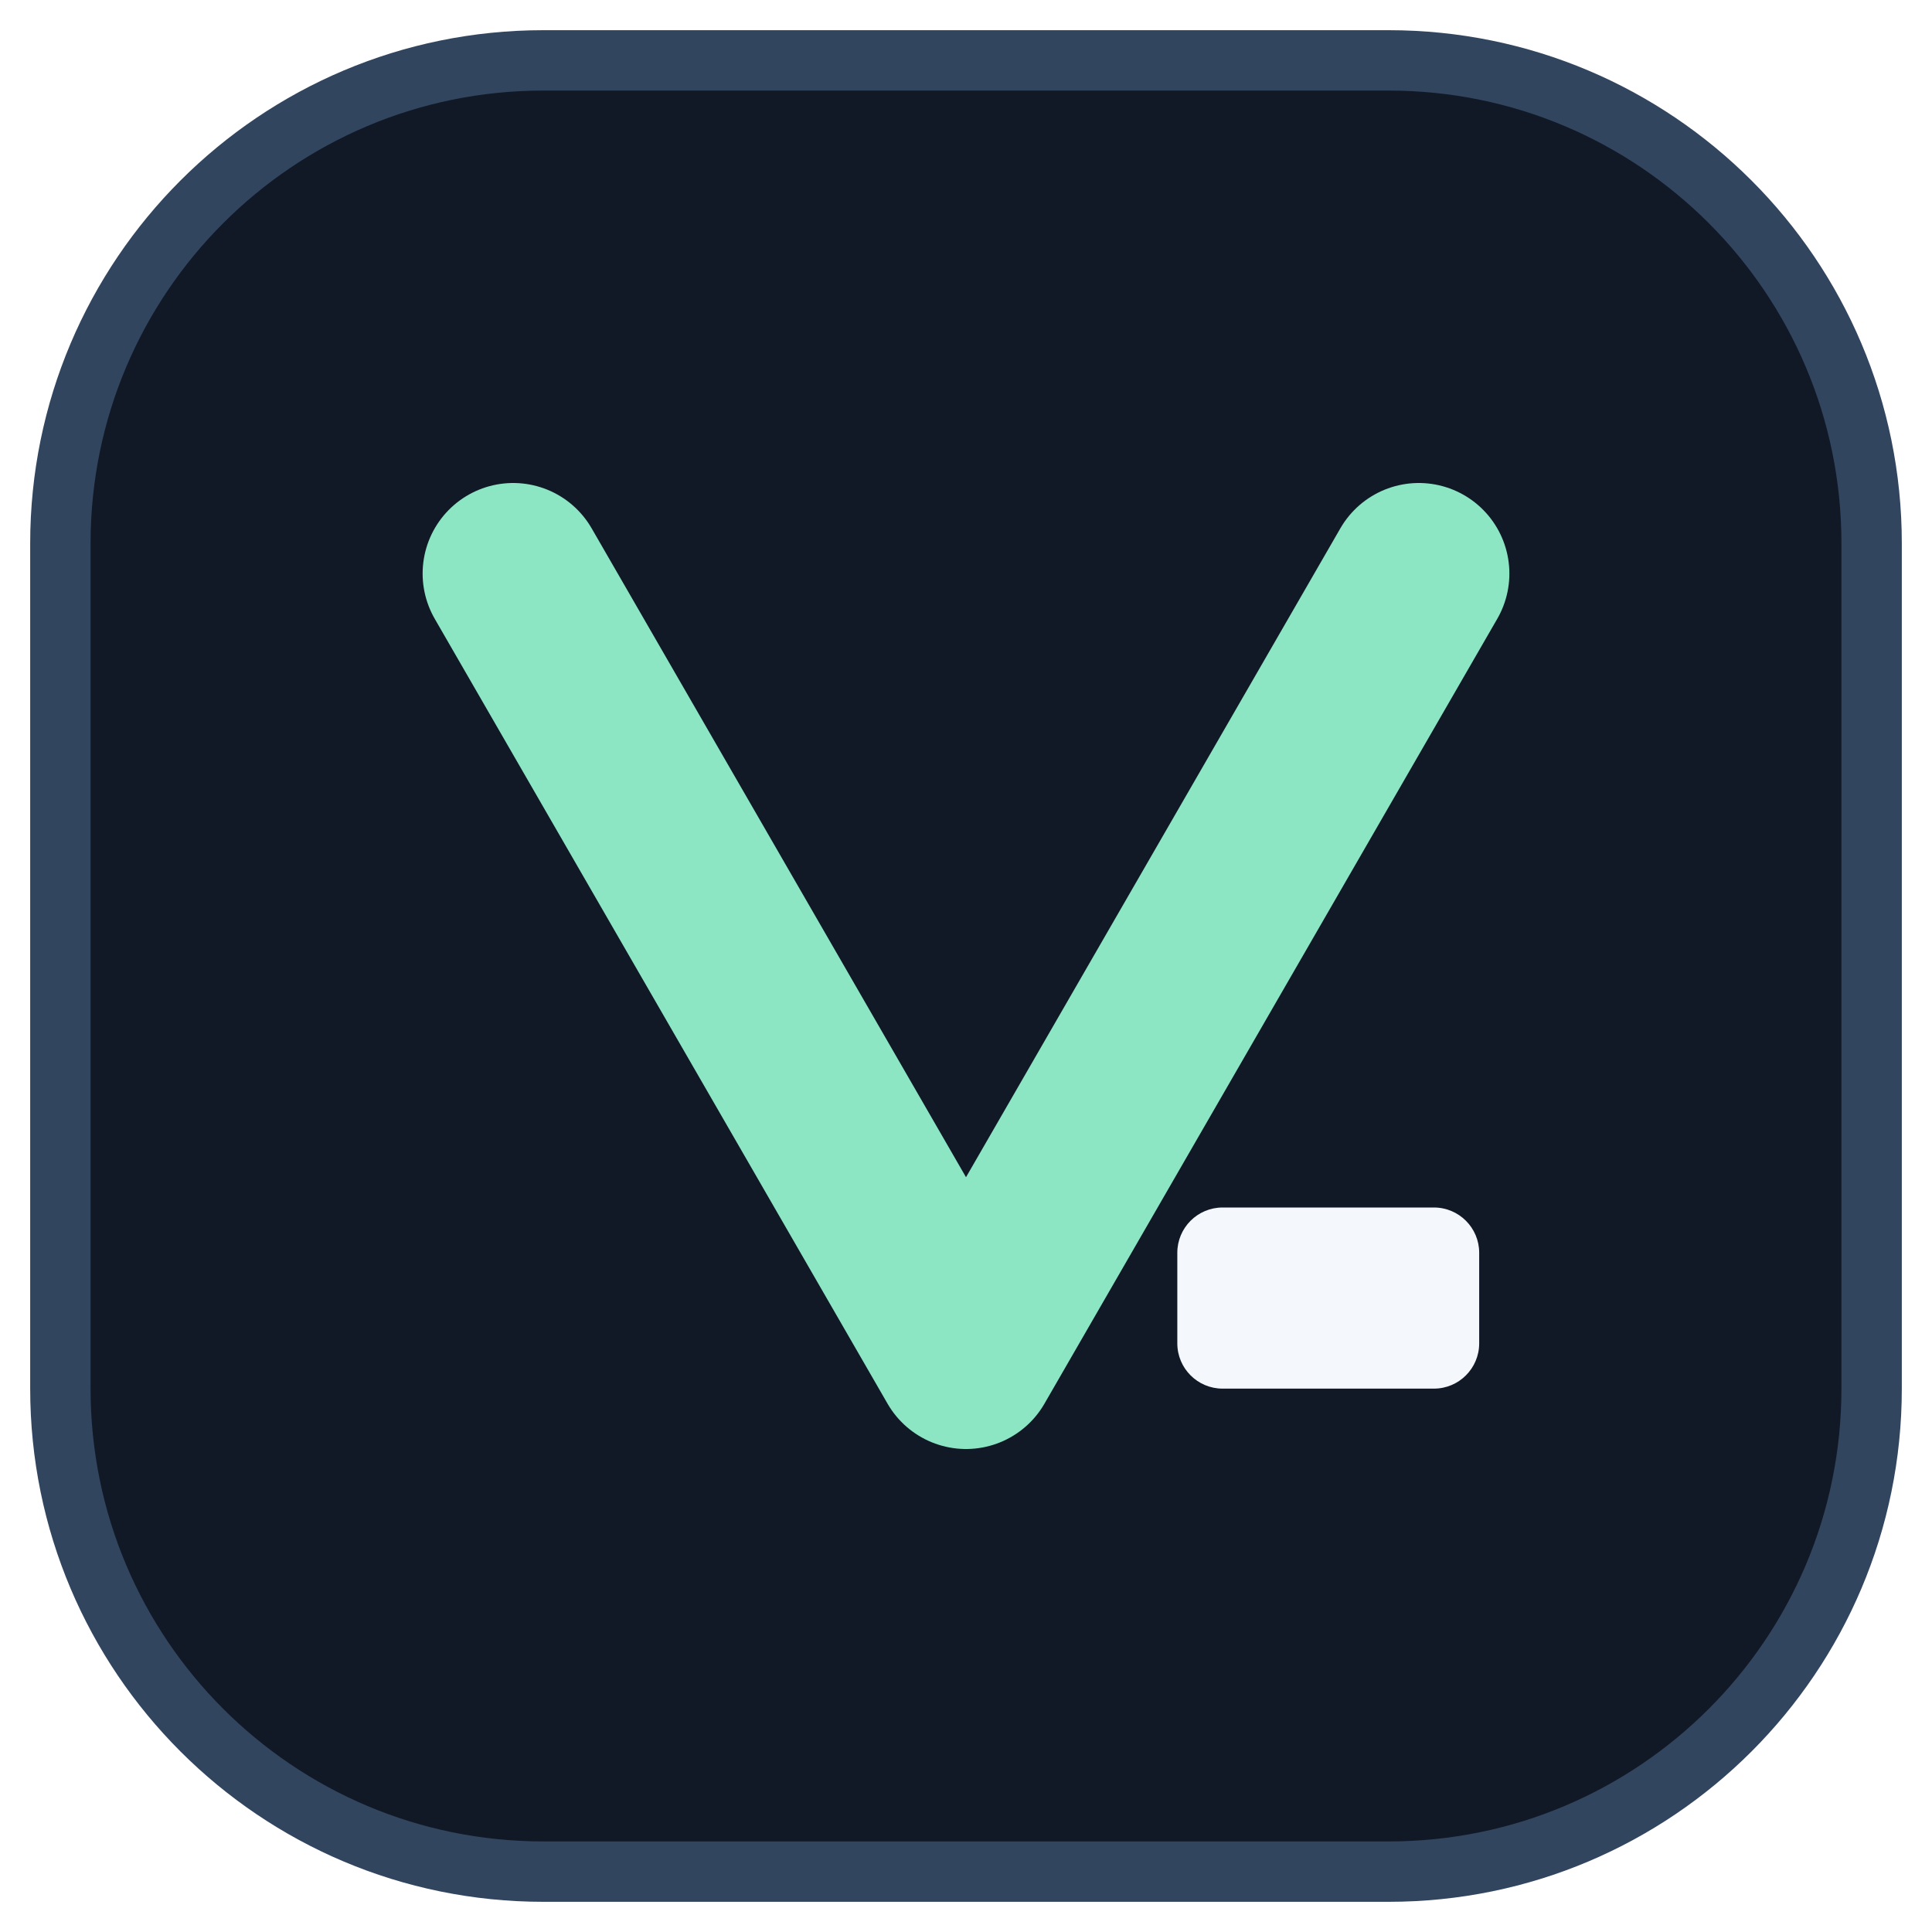
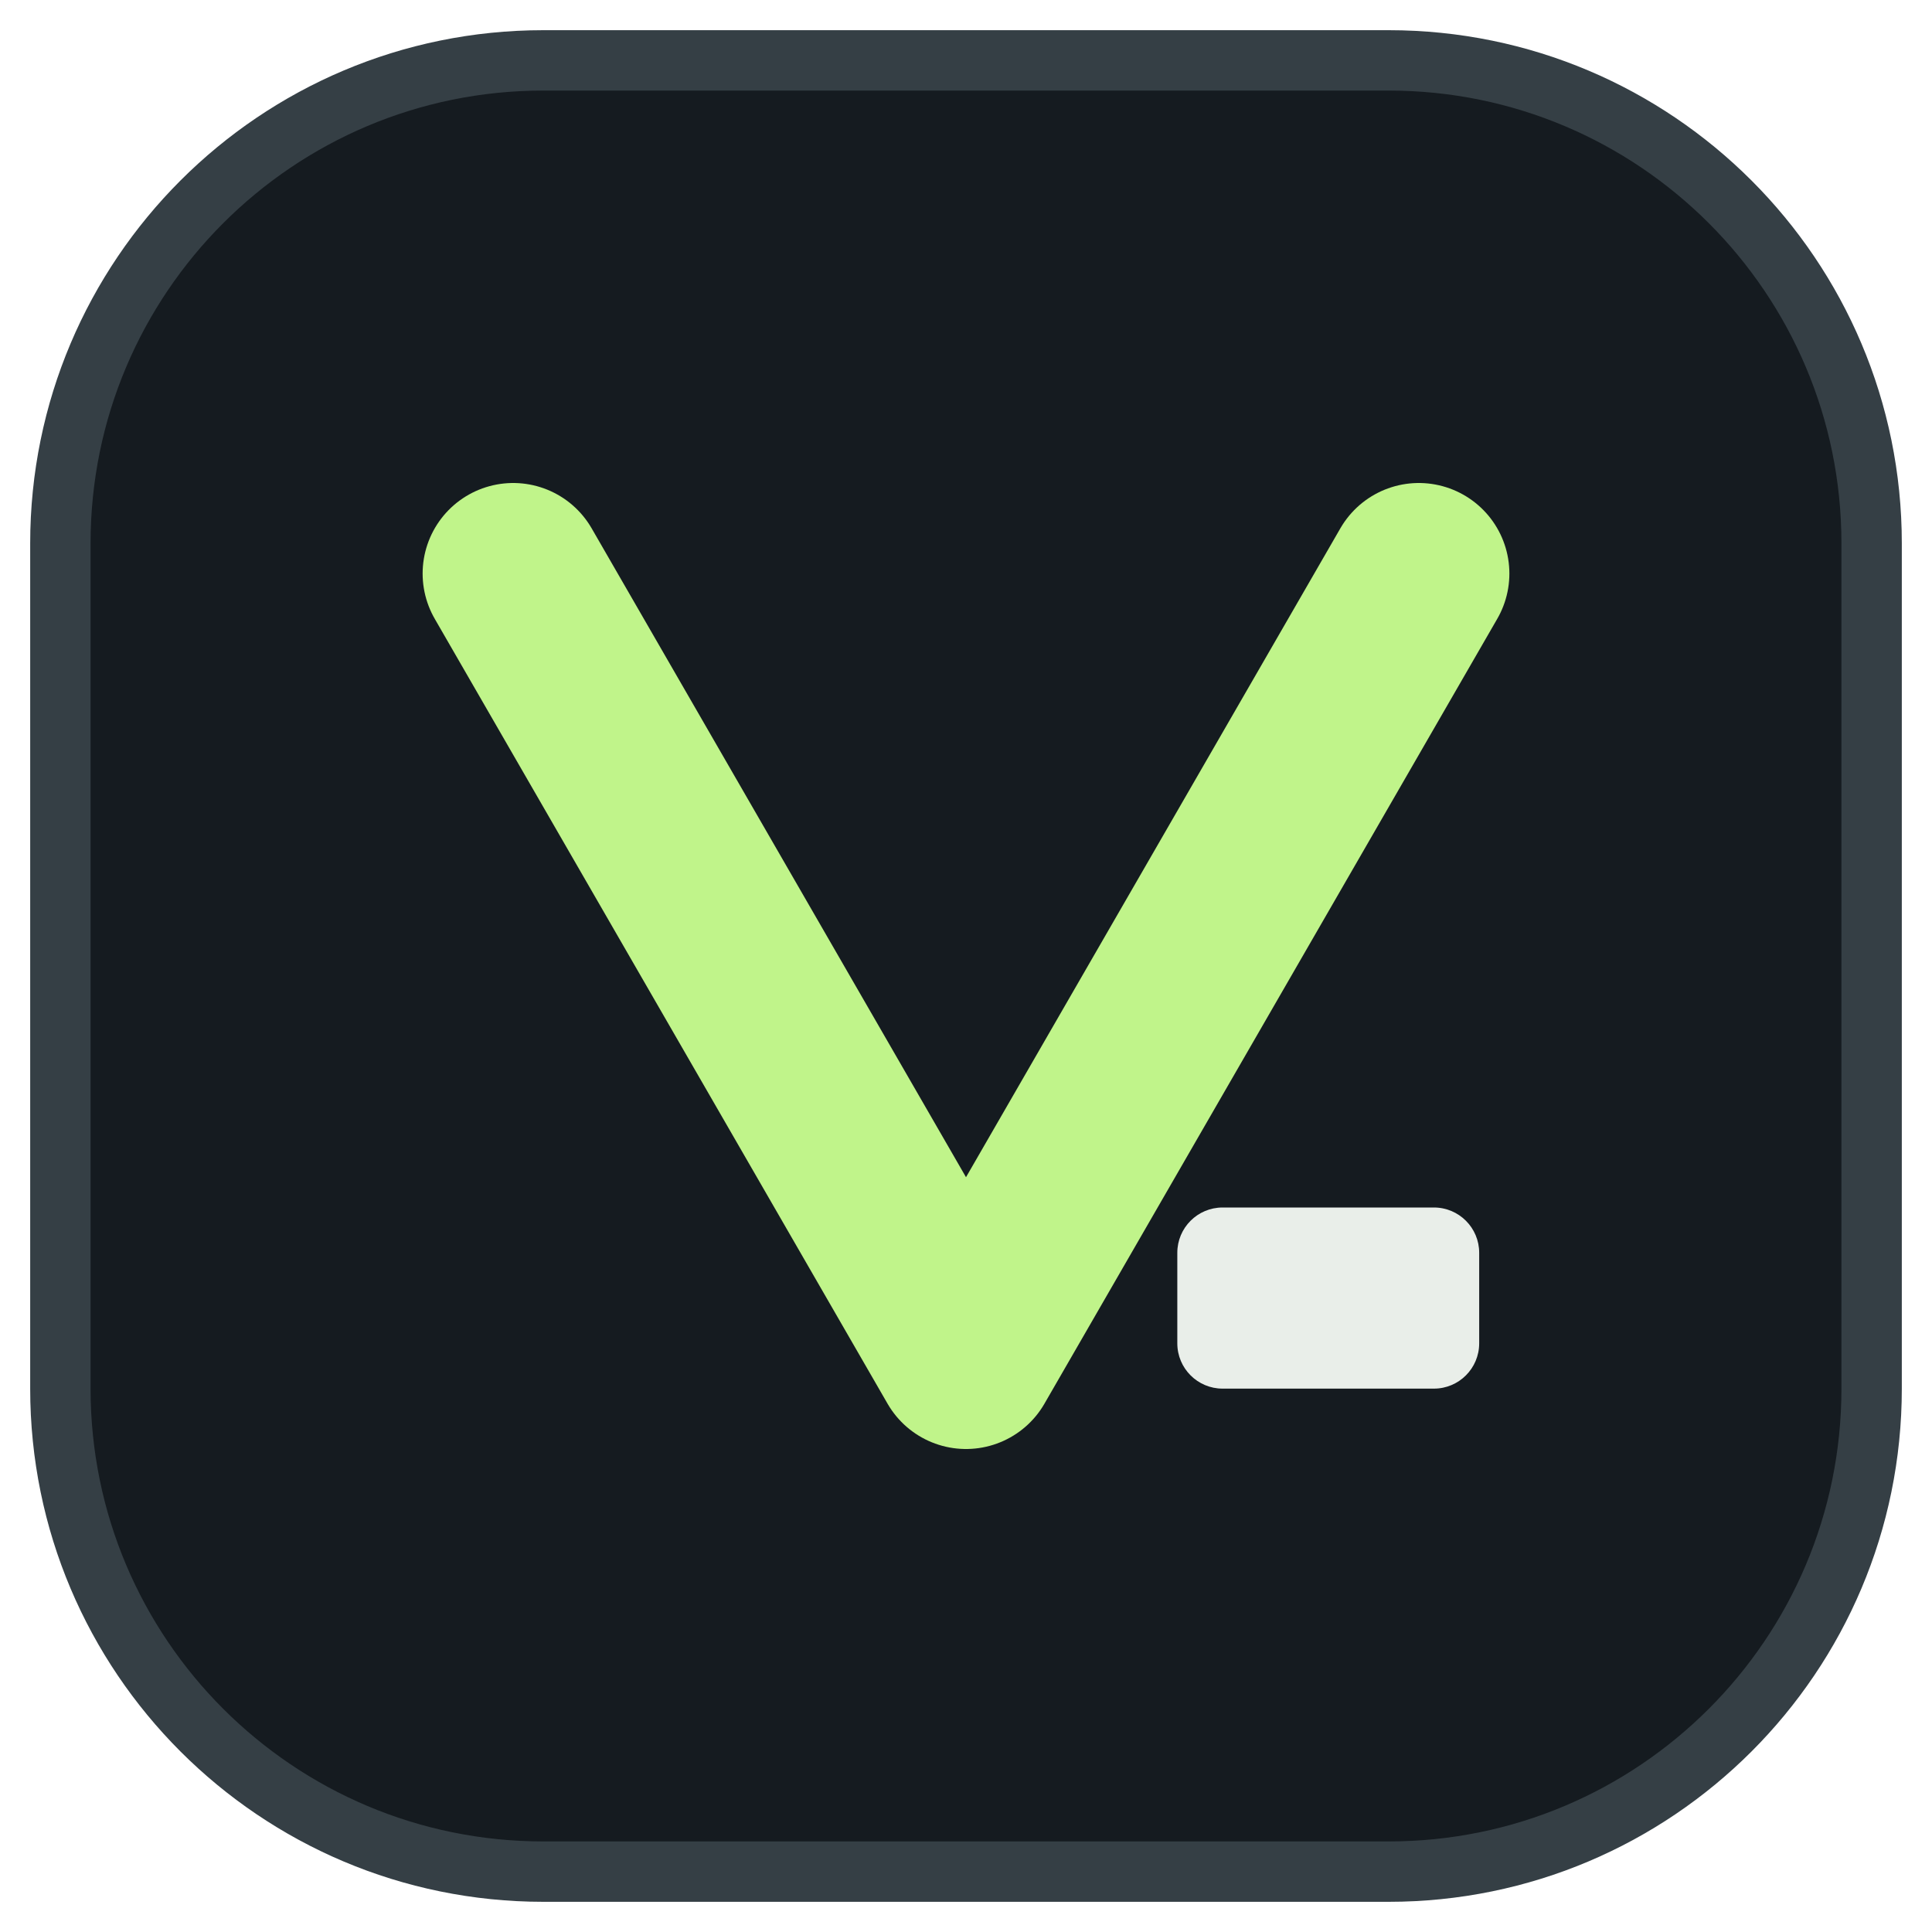
<svg xmlns="http://www.w3.org/2000/svg" width="32" height="32" viewBox="0 0 32 32" fill="none">
-   <rect x="1" y="1" width="30" height="30" rx="8" fill="#111927" stroke="#32455f" />
-   <path d="M8.5 9.5 16 22.5 23.5 9.5" stroke="#8ce6c4" stroke-width="3" stroke-linecap="round" stroke-linejoin="round" />
-   <rect x="19.5" y="20" width="5" height="3" rx=".75" fill="#f4f7fb" />
+   <rect x="1" y="1" width="30" height="30" rx="8" fill="#151b20" stroke="#353f45" />
+   <path d="M8.5 9.5 16 22.5 23.5 9.5" stroke="#c0f48a" stroke-width="3" stroke-linecap="round" stroke-linejoin="round" />
+   <rect x="19.5" y="20" width="5" height="3" rx="0.75" fill="#e9eee9" />
</svg>
